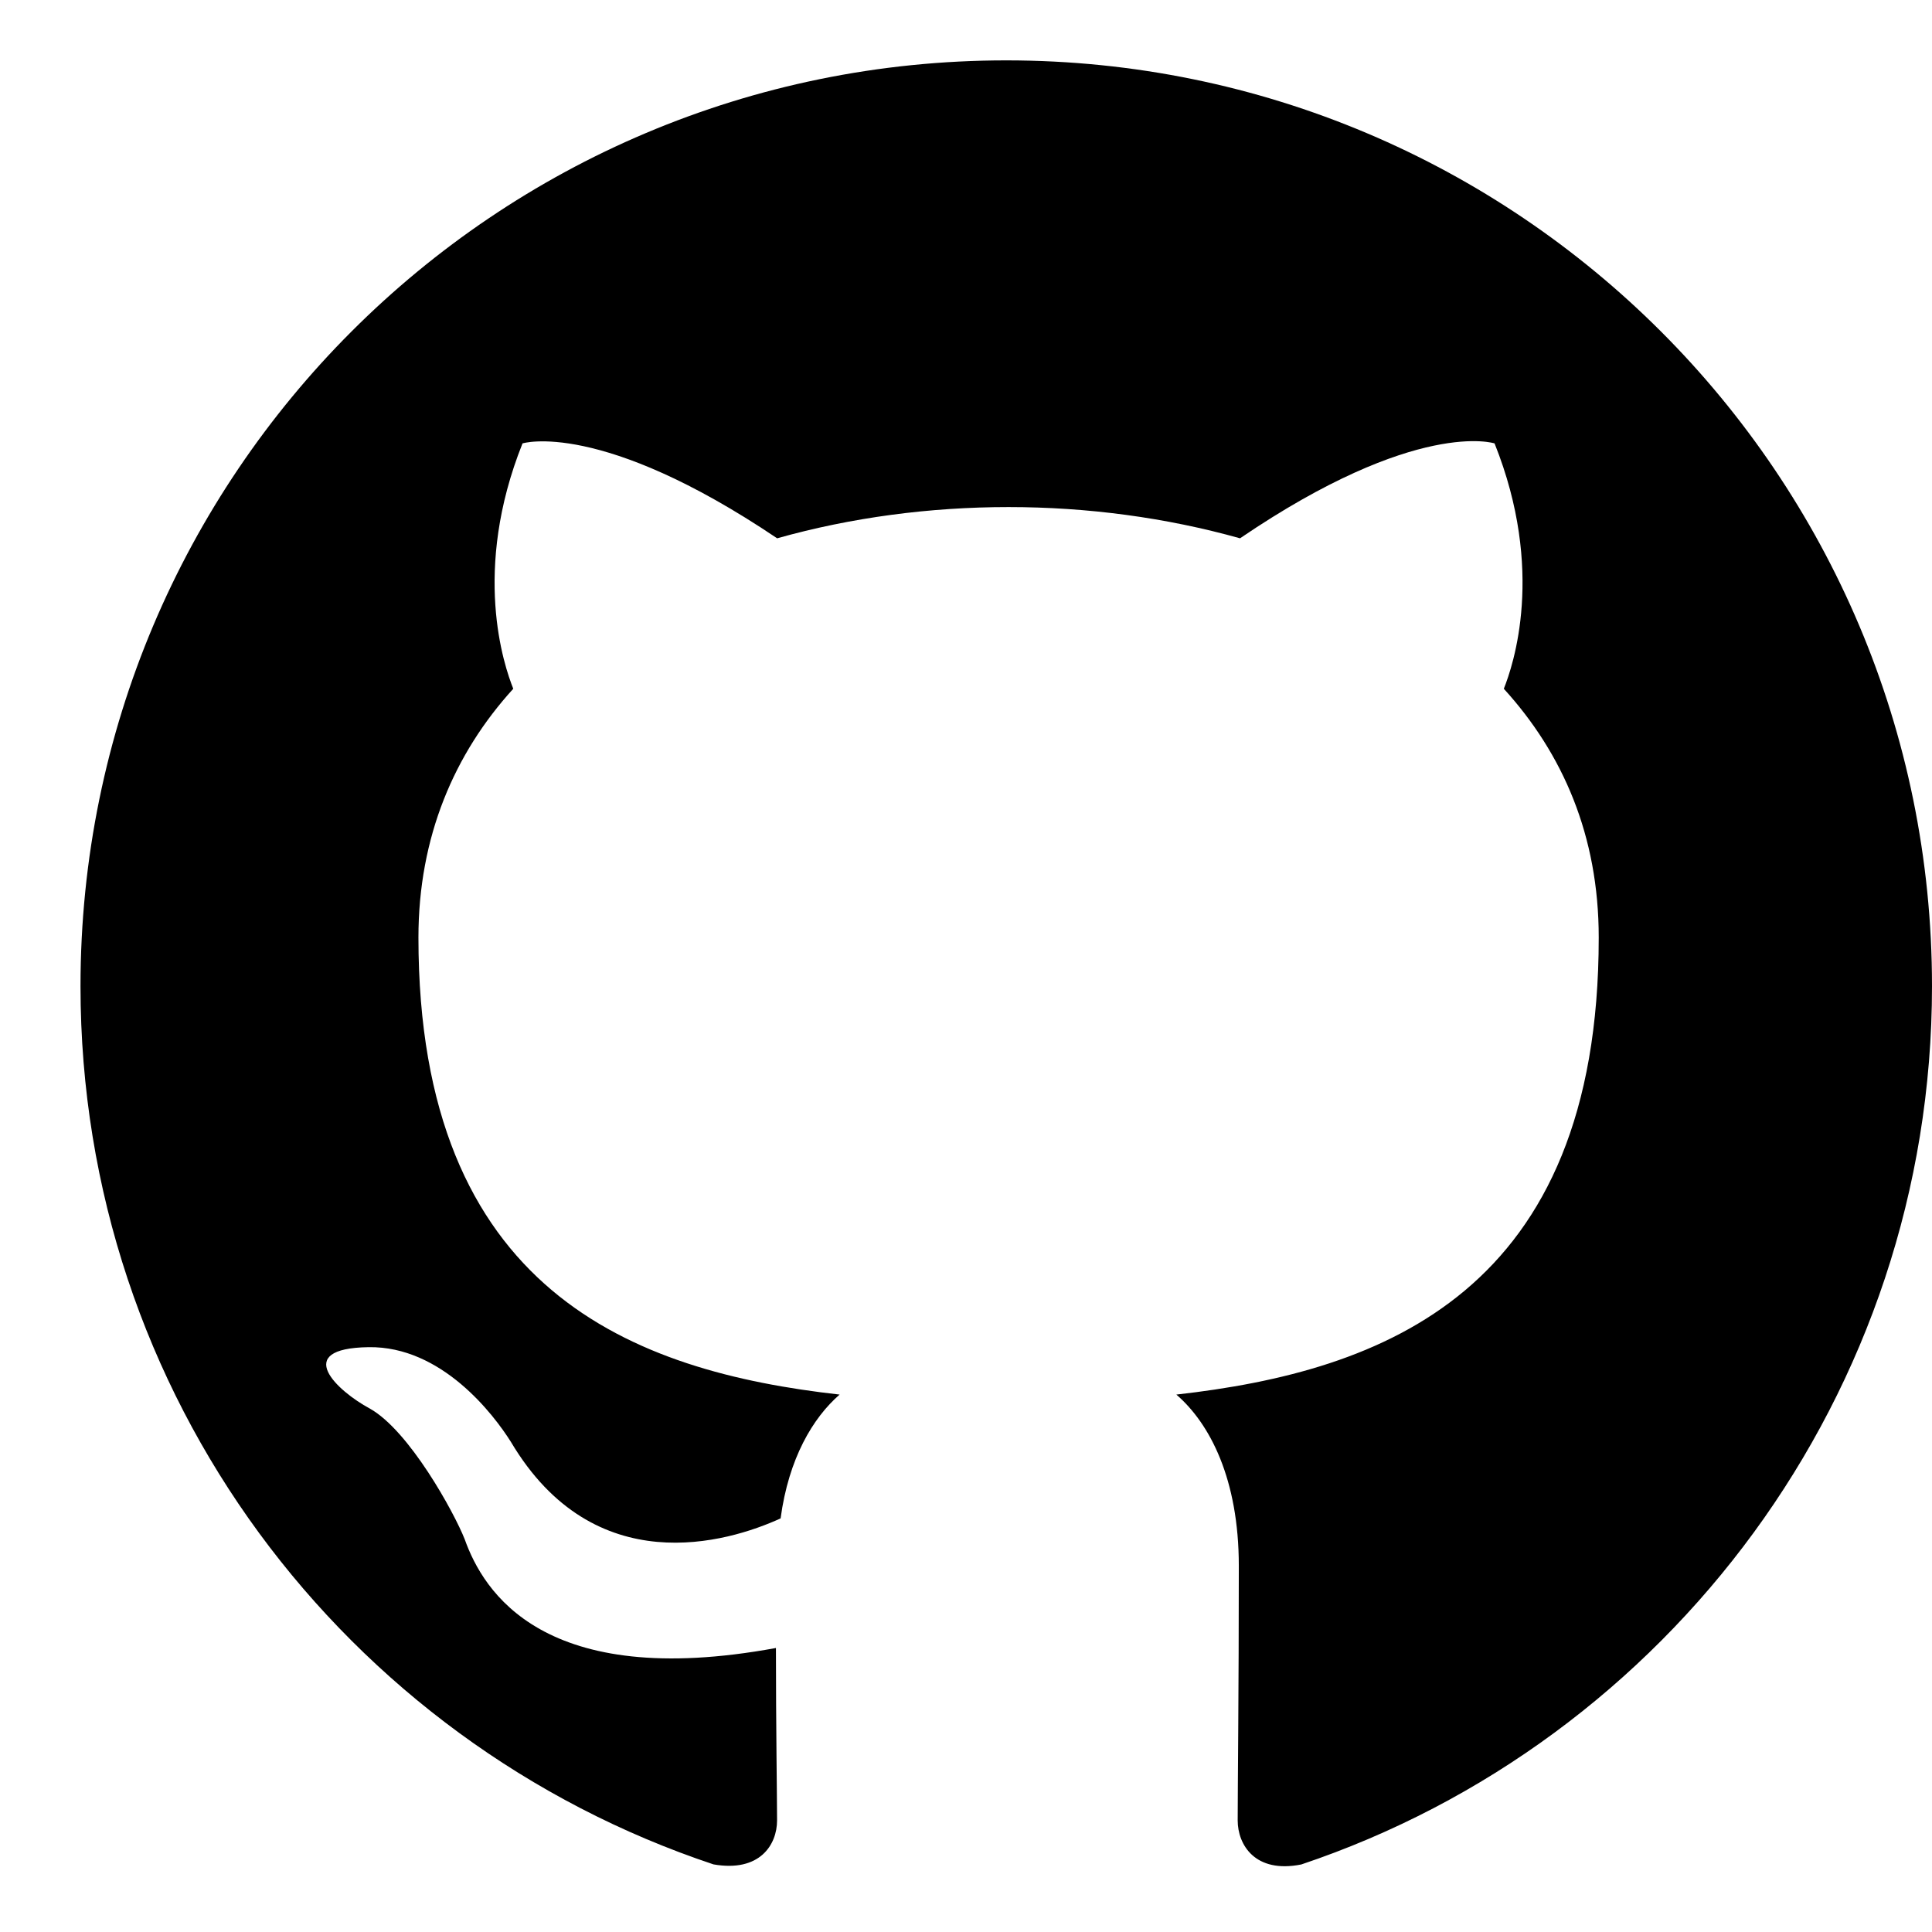
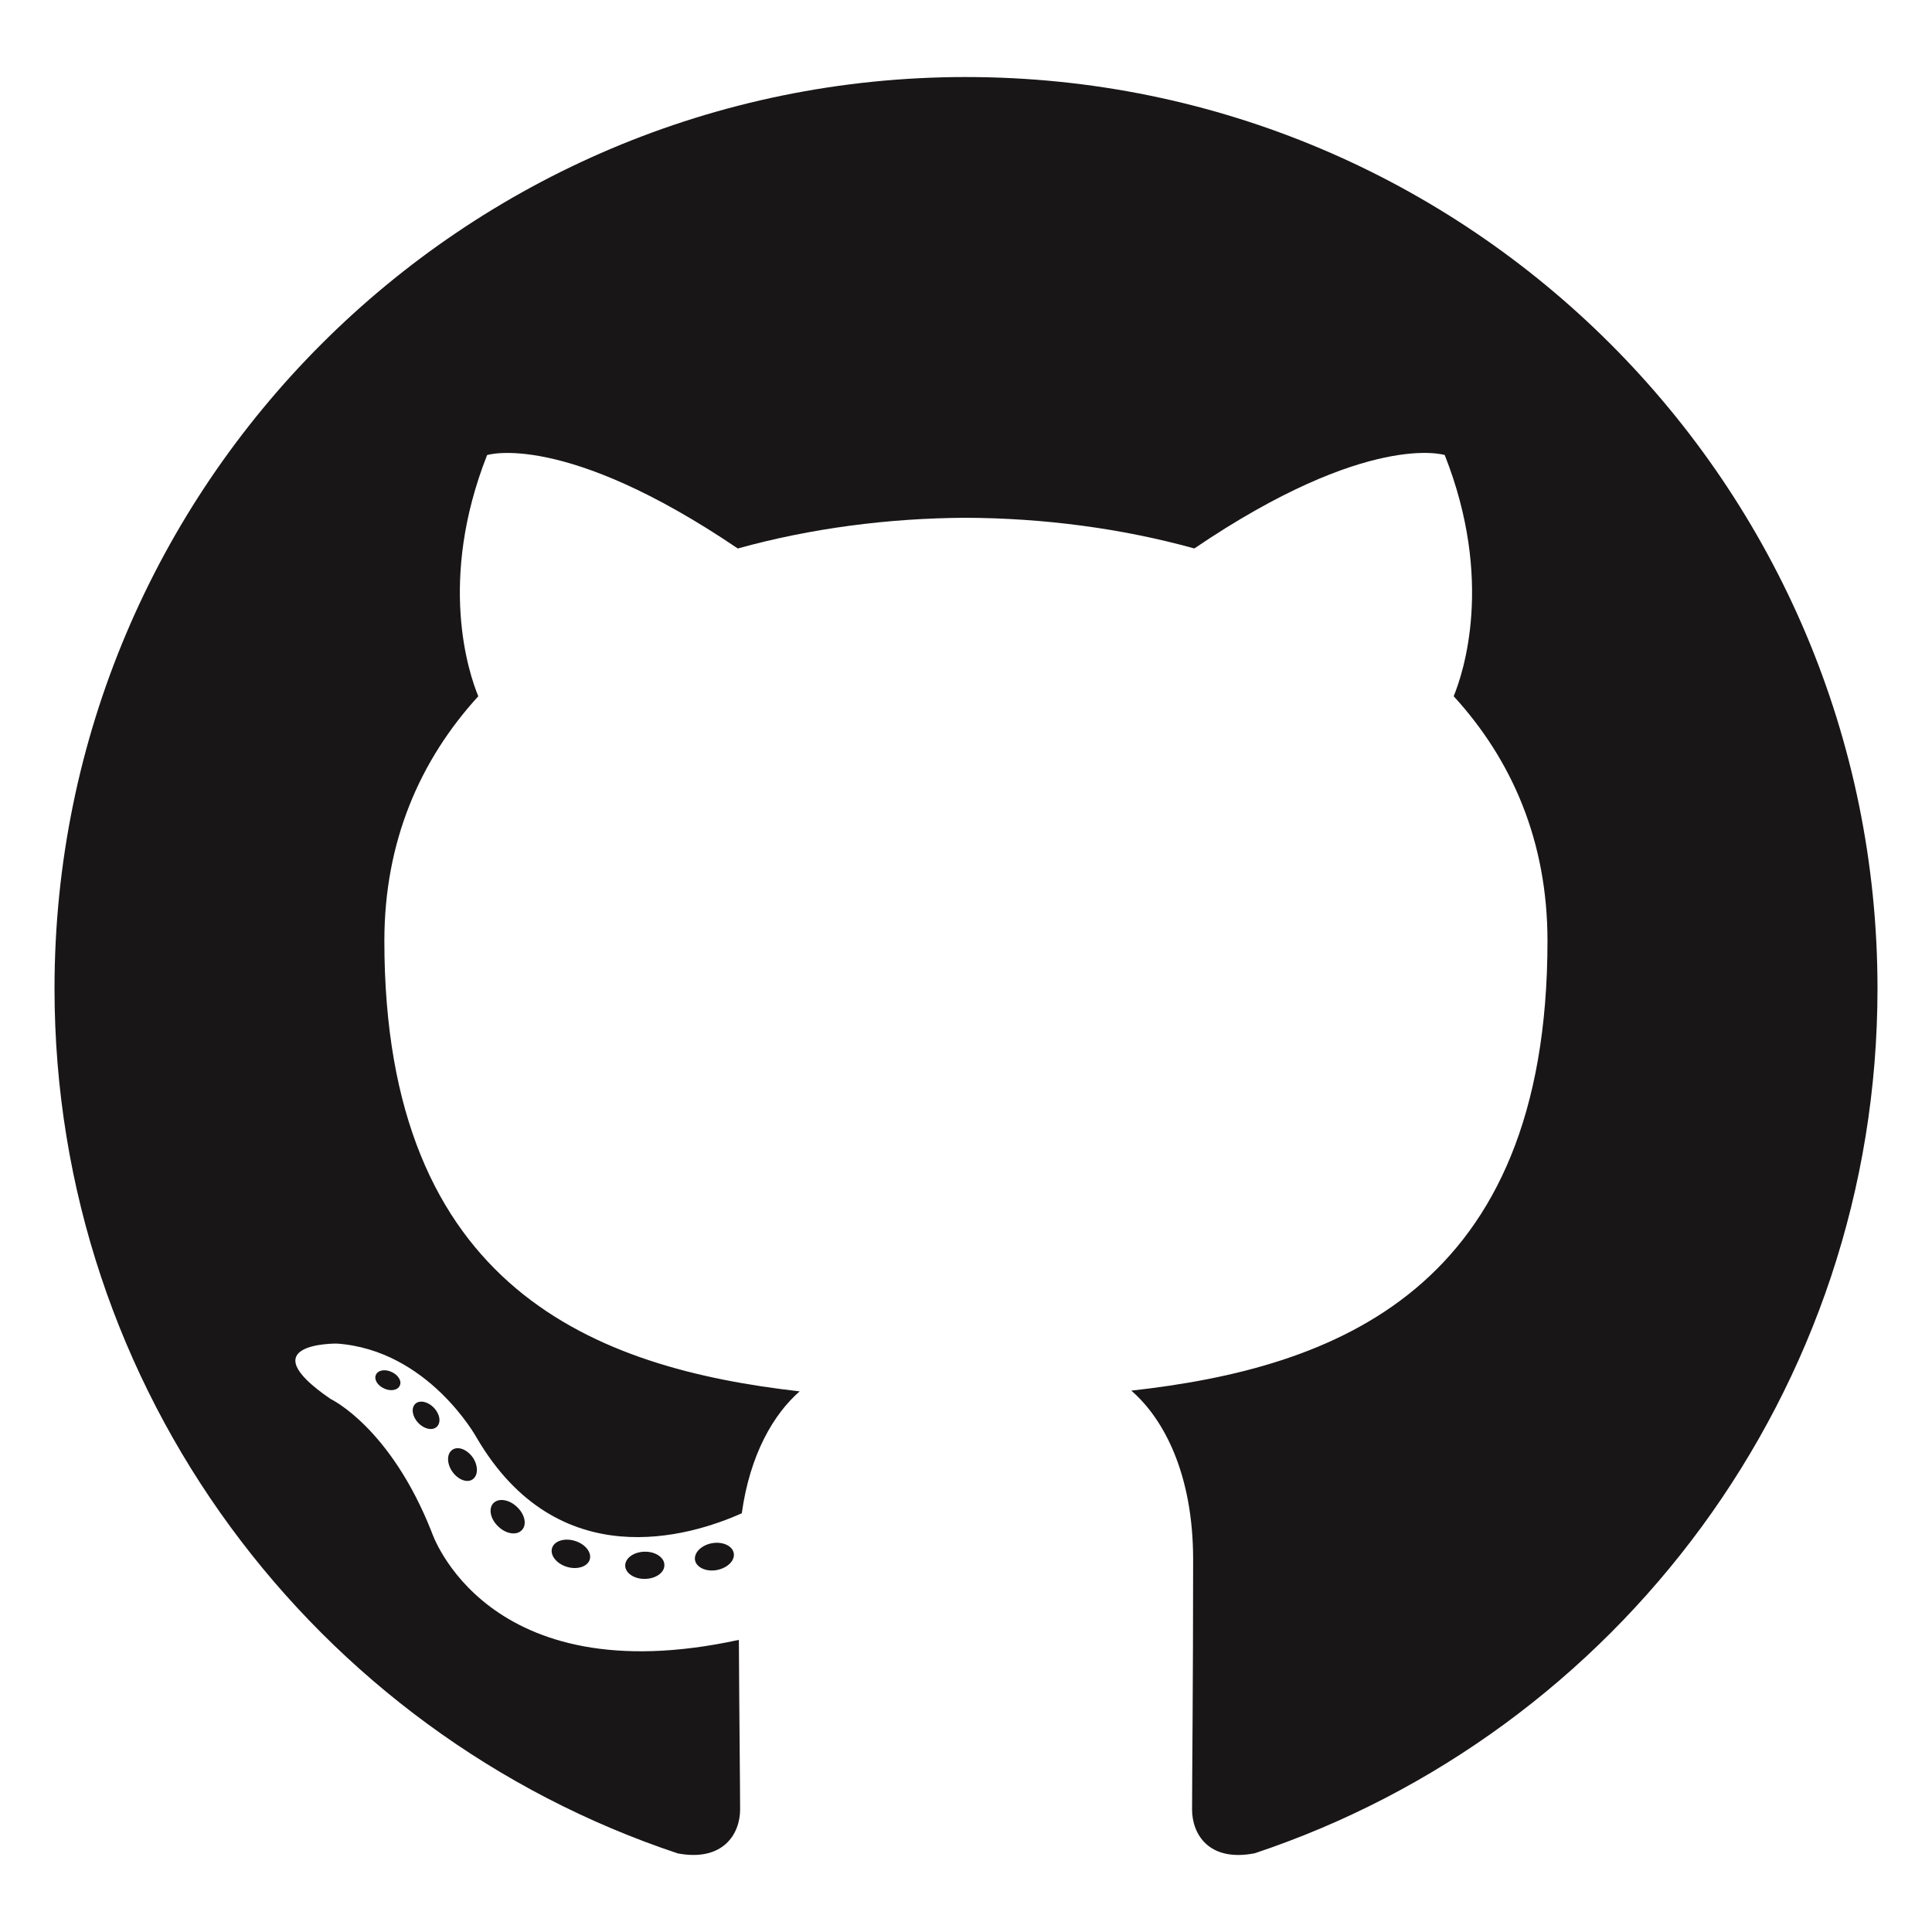
- <svg xmlns="http://www.w3.org/2000/svg" width="20" height="20" aria-hidden="true" viewBox="0 0 24 24" version="1.1" data-view-component="true" class="octicon octicon-mark-github v-align-middle">
-   <path d="M12.5.75C6.146.75 1 5.896 1 12.25c0 5.089 3.292 9.387 7.863 10.91.575.101.79-.244.79-.546 0-.273-.014-1.178-.014-2.142-2.889.532-3.636-.704-3.866-1.35-.13-.331-.69-1.352-1.18-1.625-.402-.216-.977-.748-.014-.762.906-.014 1.553.834 1.769 1.179 1.035 1.74 2.688 1.25 3.349.948.1-.747.402-1.25.733-1.538-2.559-.287-5.232-1.279-5.232-5.678 0-1.25.445-2.285 1.178-3.09-.115-.288-.517-1.467.115-3.048 0 0 .963-.302 3.163 1.179.92-.259 1.897-.388 2.875-.388.977 0 1.955.13 2.875.388 2.2-1.495 3.162-1.179 3.162-1.179.633 1.581.23 2.76.115 3.048.733.805 1.179 1.825 1.179 3.09 0 4.413-2.688 5.39-5.247 5.678.417.36.776 1.05.776 2.128 0 1.538-.014 2.774-.014 3.162 0 .302.216.662.79.547C20.709 21.637 24 17.324 24 12.25 24 5.896 18.854.75 12.5.75Z" fill="currentColor" />
+ <svg xmlns="http://www.w3.org/2000/svg" viewBox="0 0 128 128">
+   <g fill="#181616">
+     <path fill-rule="evenodd" clip-rule="evenodd" d="M64 5.103c-33.347 0-60.388 27.035-60.388 60.388 0 26.682 17.303 49.317 41.297 57.303 3.017.56 4.125-1.31 4.125-2.905 0-1.44-.056-6.197-.082-11.243-16.8 3.653-20.345-7.125-20.345-7.125-2.747-6.98-6.705-8.836-6.705-8.836-5.48-3.748.413-3.67.413-3.67 6.063.425 9.257 6.223 9.257 6.223 5.386 9.23 14.127 6.562 17.573 5.02.542-3.903 2.107-6.568 3.834-8.076-13.413-1.525-27.514-6.704-27.514-29.843 0-6.593 2.36-11.98 6.223-16.21-.628-1.52-2.695-7.662.584-15.98 0 0 5.07-1.623 16.61 6.19C53.7 35 58.867 34.327 64 34.304c5.13.023 10.3.694 15.127 2.033 11.526-7.813 16.59-6.19 16.59-6.19 3.287 8.317 1.22 14.46.593 15.98 3.872 4.23 6.215 9.617 6.215 16.21 0 23.194-14.127 28.3-27.574 29.796 2.167 1.874 4.097 5.55 4.097 11.183 0 8.08-.07 14.583-.07 16.572 0 1.607 1.088 3.49 4.148 2.897 23.98-7.994 41.263-30.622 41.263-57.294C124.388 32.14 97.35 5.104 64 5.104z" />
+     <path d="M26.484 91.806c-.133.3-.605.39-1.035.185-.44-.196-.685-.605-.543-.906.13-.31.603-.395 1.04-.188.44.197.69.61.537.91zm2.446 2.729c-.287.267-.85.143-1.232-.28-.396-.42-.47-.983-.177-1.254.298-.266.844-.14 1.24.28.394.426.472.984.17 1.255zM31.312 98.012c-.37.258-.976.017-1.35-.52-.37-.538-.37-1.183.01-1.44.373-.258.97-.025 1.35.507.368.545.368 1.19-.01 1.452zm3.261 3.361c-.33.365-1.036.267-1.552-.23-.527-.487-.674-1.18-.343-1.544.336-.366 1.045-.264 1.564.23.527.486.686 1.18.333 1.543zm4.5 1.951c-.147.473-.825.688-1.51.486-.683-.207-1.13-.76-.99-1.238.14-.477.823-.7 1.512-.485.683.206 1.13.756.988 1.237zm4.943.361c.017.498-.563.91-1.28.92-.723.017-1.308-.387-1.315-.877 0-.503.568-.91 1.29-.924.717-.013 1.306.387 1.306.88zm4.598-.782c.086.485-.413.984-1.126 1.117-.7.13-1.35-.172-1.44-.653-.086-.498.422-.997 1.122-1.126.714-.123 1.354.17 1.444.663zm0 0" />
+   </g>
</svg>
